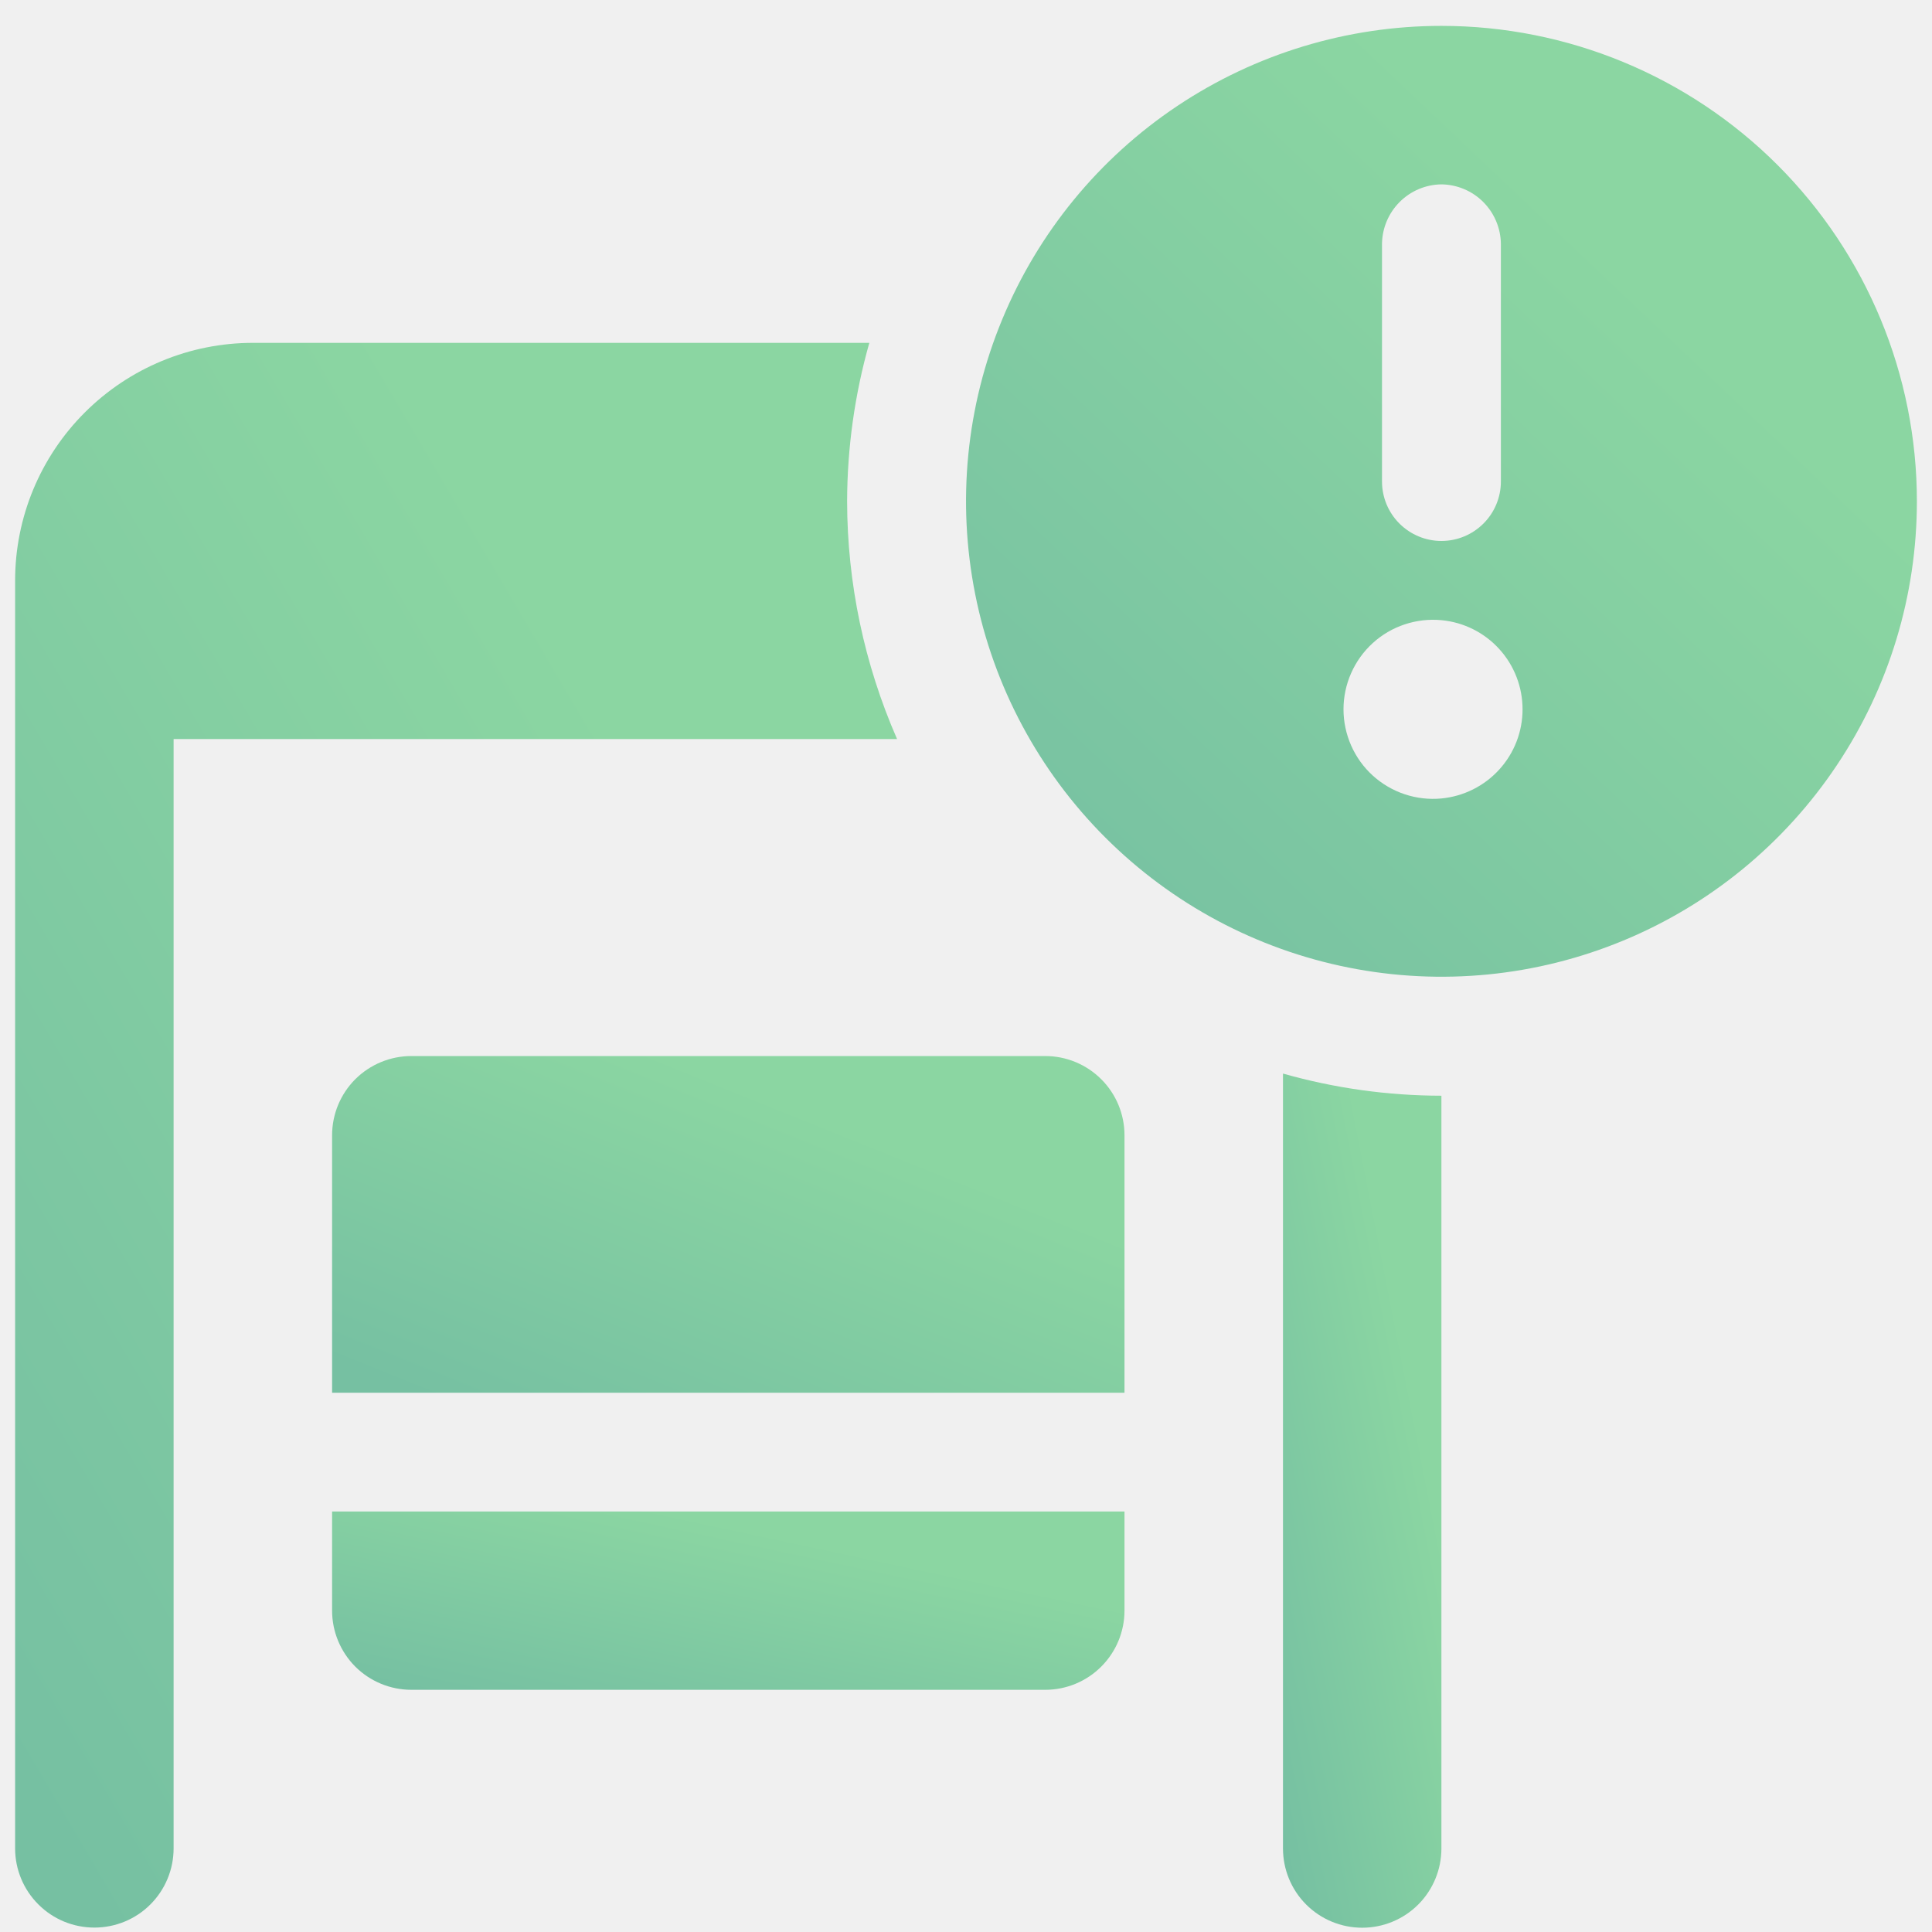
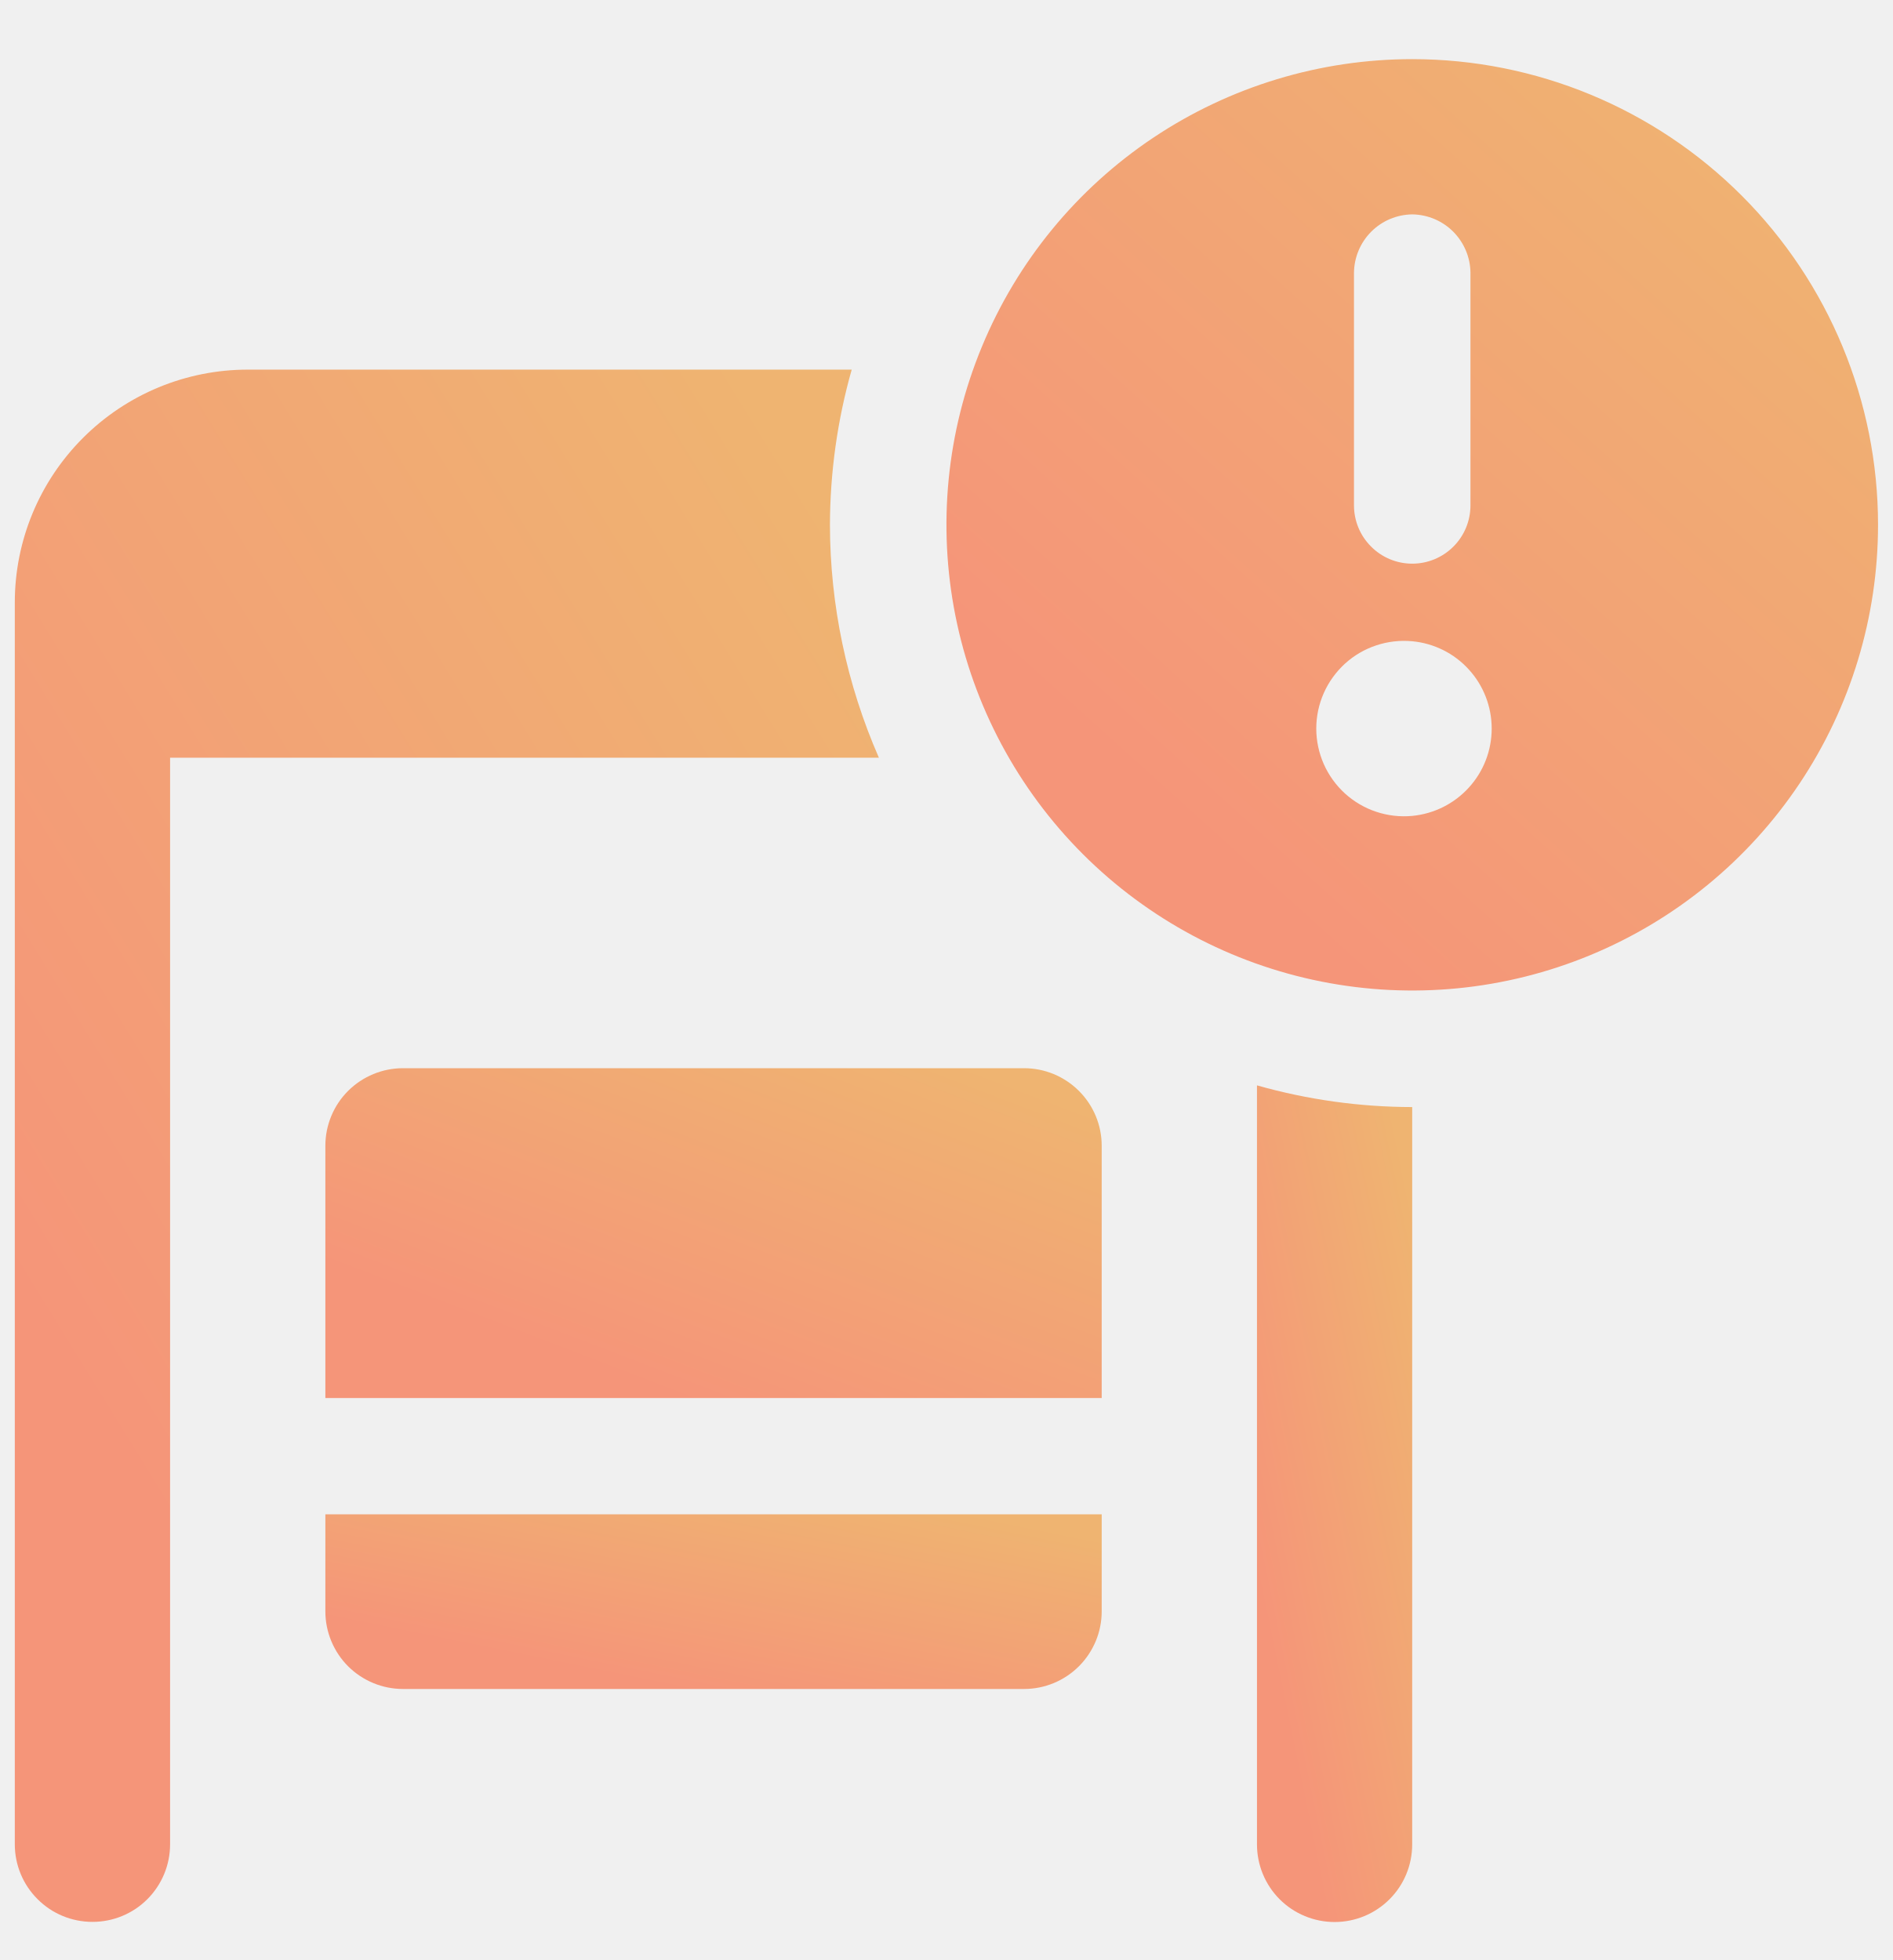
- <svg xmlns="http://www.w3.org/2000/svg" width="28" height="28" viewBox="0 0 28 28" fill="none">
-   <g clip-path="url(#clip0_3832_239)">
-     <path d="M18.594 26.79C18.594 27.094 18.715 27.387 18.93 27.602C19.145 27.817 19.437 27.938 19.742 27.938C20.047 27.938 20.339 27.817 20.554 27.602C20.769 27.387 20.89 27.094 20.89 26.79V15.88C20.114 15.879 19.341 15.771 18.594 15.559V26.79Z" fill="url(#paint0_linear_3832_239)" />
-     <path d="M16.297 16.453C16.297 16.148 16.176 15.856 15.96 15.641C15.745 15.426 15.453 15.305 15.149 15.305H5.961C5.657 15.305 5.365 15.426 5.149 15.641C4.934 15.856 4.813 16.148 4.813 16.453V20.185H16.297V16.453Z" fill="url(#paint1_linear_3832_239)" />
-     <path d="M4.813 23.342C4.813 23.646 4.934 23.938 5.149 24.154C5.365 24.369 5.657 24.49 5.961 24.49H15.149C15.453 24.49 15.745 24.369 15.96 24.154C16.176 23.938 16.297 23.646 16.297 23.342V21.906H4.813V23.342Z" fill="url(#paint2_linear_3832_239)" />
-     <path d="M12.599 4.969H3.665C2.751 4.969 1.875 5.332 1.229 5.978C0.582 6.624 0.219 7.5 0.219 8.414L0.219 26.788C0.219 27.093 0.34 27.385 0.556 27.6C0.771 27.816 1.063 27.936 1.368 27.936C1.672 27.936 1.965 27.816 2.18 27.6C2.395 27.385 2.516 27.093 2.516 26.788V10.711H13.001C12.525 9.624 12.279 8.452 12.277 7.266C12.279 6.489 12.387 5.716 12.599 4.969Z" fill="url(#paint3_linear_3832_239)" />
-     <path d="M20.89 0.375C19.528 0.375 18.195 0.779 17.062 1.536C15.929 2.293 15.046 3.369 14.525 4.629C14.003 5.888 13.867 7.273 14.133 8.61C14.398 9.946 15.055 11.174 16.018 12.137C16.982 13.101 18.21 13.757 19.546 14.023C20.883 14.289 22.268 14.153 23.527 13.631C24.786 13.11 25.862 12.226 26.619 11.093C27.377 9.96 27.781 8.628 27.781 7.265C27.781 5.438 27.055 3.685 25.763 2.393C24.471 1.101 22.718 0.375 20.89 0.375ZM20.89 2.672C21.118 2.675 21.335 2.766 21.496 2.927C21.657 3.088 21.749 3.306 21.752 3.533V6.978C21.752 7.207 21.661 7.426 21.5 7.587C21.338 7.749 21.119 7.84 20.89 7.84C20.662 7.84 20.443 7.749 20.281 7.587C20.12 7.426 20.029 7.207 20.029 6.978V3.533C20.032 3.306 20.124 3.088 20.285 2.927C20.446 2.766 20.663 2.675 20.89 2.672ZM20.89 11.572C20.711 11.589 20.529 11.568 20.358 11.511C20.186 11.454 20.029 11.361 19.895 11.24C19.761 11.118 19.655 10.97 19.582 10.805C19.509 10.639 19.471 10.46 19.471 10.28C19.471 10.099 19.509 9.92 19.582 9.755C19.655 9.59 19.761 9.442 19.895 9.32C20.029 9.198 20.186 9.106 20.358 9.049C20.529 8.992 20.711 8.971 20.89 8.988C21.212 9.018 21.511 9.167 21.728 9.406C21.946 9.645 22.066 9.957 22.066 10.28C22.066 10.603 21.946 10.914 21.728 11.153C21.511 11.392 21.212 11.541 20.89 11.572Z" fill="url(#paint4_linear_3832_239)" />
+ <svg xmlns="http://www.w3.org/2000/svg" width="28" height="29" viewBox="0 0 28 29" fill="none">
+   <g clip-path="url(#clip0_4463_13379)">
+     <path d="M18.594 27.29C18.594 27.594 18.715 27.887 18.93 28.102C19.145 28.317 19.438 28.438 19.742 28.438C20.047 28.438 20.339 28.317 20.554 28.102C20.77 27.887 20.89 27.594 20.89 27.29V16.38C20.114 16.379 19.341 16.271 18.594 16.059V27.29Z" fill="url(#paint0_linear_4463_13379)" />
+     <path d="M16.297 16.953C16.297 16.648 16.176 16.356 15.96 16.141C15.745 15.926 15.453 15.805 15.149 15.805H5.961C5.657 15.805 5.365 15.926 5.149 16.141C4.934 16.356 4.813 16.648 4.813 16.953V20.685H16.297V16.953Z" fill="url(#paint1_linear_4463_13379)" />
+     <path d="M4.813 23.842C4.813 24.146 4.934 24.438 5.149 24.654C5.365 24.869 5.657 24.99 5.961 24.99H15.149C15.453 24.99 15.745 24.869 15.96 24.654C16.176 24.438 16.297 24.146 16.297 23.842V22.406H4.813V23.842Z" fill="url(#paint2_linear_4463_13379)" />
+     <path d="M12.599 5.469H3.665C2.751 5.469 1.875 5.832 1.229 6.478C0.582 7.124 0.219 8 0.219 8.914L0.219 27.288C0.219 27.593 0.34 27.885 0.556 28.1C0.771 28.316 1.063 28.436 1.368 28.436C1.672 28.436 1.965 28.316 2.18 28.1C2.395 27.885 2.516 27.593 2.516 27.288V11.211H13.001C12.525 10.124 12.279 8.952 12.277 7.766C12.279 6.989 12.387 6.216 12.599 5.469Z" fill="url(#paint3_linear_4463_13379)" />
+     <path d="M20.891 0.875C19.528 0.875 18.196 1.279 17.062 2.036C15.929 2.793 15.046 3.869 14.525 5.129C14.003 6.388 13.867 7.773 14.133 9.11C14.399 10.446 15.055 11.674 16.018 12.637C16.982 13.601 18.21 14.257 19.546 14.523C20.883 14.789 22.268 14.653 23.527 14.131C24.786 13.61 25.863 12.726 26.62 11.593C27.377 10.46 27.781 9.128 27.781 7.765C27.781 5.938 27.055 4.185 25.763 2.893C24.471 1.601 22.718 0.875 20.891 0.875ZM20.891 3.172C21.118 3.175 21.335 3.266 21.496 3.427C21.657 3.588 21.749 3.806 21.752 4.033V7.478C21.752 7.707 21.661 7.926 21.5 8.087C21.338 8.249 21.119 8.34 20.891 8.34C20.662 8.34 20.443 8.249 20.282 8.087C20.12 7.926 20.029 7.707 20.029 7.478V4.033C20.032 3.806 20.124 3.588 20.285 3.427C20.446 3.266 20.663 3.175 20.891 3.172ZM20.891 12.072C20.711 12.089 20.529 12.068 20.358 12.011C20.186 11.954 20.029 11.861 19.895 11.74C19.762 11.618 19.655 11.47 19.582 11.305C19.509 11.139 19.471 10.96 19.471 10.78C19.471 10.599 19.509 10.42 19.582 10.255C19.655 10.09 19.762 9.942 19.895 9.82C20.029 9.698 20.186 9.606 20.358 9.549C20.529 9.492 20.711 9.471 20.891 9.488C21.212 9.518 21.511 9.667 21.728 9.906C21.946 10.145 22.066 10.457 22.066 10.78C22.066 11.103 21.946 11.414 21.728 11.653C21.511 11.892 21.212 12.041 20.891 12.072Z" fill="url(#paint4_linear_4463_13379)" />
  </g>
  <defs>
-     <linearGradient id="paint0_linear_3832_239" x1="18.784" y1="27.742" x2="21.838" y2="27.144" gradientUnits="userSpaceOnUse">
-       <stop stop-color="#76C0A2" />
-       <stop offset="1" stop-color="#8BD6A2" />
+     <linearGradient id="paint0_linear_4463_13379" x1="19.27" y1="26.67" x2="22.565" y2="25.993" gradientUnits="userSpaceOnUse">
+       <stop stop-color="#F59579" />
+       <stop offset="1" stop-color="#EFB471" />
    </linearGradient>
-     <linearGradient id="paint1_linear_3832_239" x1="5.763" y1="20.108" x2="7.975" y2="14.614" gradientUnits="userSpaceOnUse">
-       <stop stop-color="#76C0A2" />
-       <stop offset="1" stop-color="#8BD6A2" />
+     <linearGradient id="paint1_linear_4463_13379" x1="8.194" y1="19.988" x2="10.396" y2="14.246" gradientUnits="userSpaceOnUse">
+       <stop stop-color="#F59579" />
+       <stop offset="1" stop-color="#EFB471" />
    </linearGradient>
-     <linearGradient id="paint2_linear_3832_239" x1="5.763" y1="24.449" x2="6.452" y2="21.216" gradientUnits="userSpaceOnUse">
-       <stop stop-color="#76C0A2" />
-       <stop offset="1" stop-color="#8BD6A2" />
+     <linearGradient id="paint2_linear_4463_13379" x1="8.194" y1="24.621" x2="8.874" y2="21.272" gradientUnits="userSpaceOnUse">
+       <stop stop-color="#F59579" />
+       <stop offset="1" stop-color="#EFB471" />
    </linearGradient>
-     <linearGradient id="paint3_linear_3832_239" x1="1.277" y1="27.573" x2="14.398" y2="19.866" gradientUnits="userSpaceOnUse">
-       <stop stop-color="#76C0A2" />
-       <stop offset="1" stop-color="#8BD6A2" />
+     <linearGradient id="paint3_linear_4463_13379" x1="3.982" y1="25.156" x2="17.83" y2="16.617" gradientUnits="userSpaceOnUse">
+       <stop stop-color="#F59579" />
+       <stop offset="1" stop-color="#EFB471" />
    </linearGradient>
-     <linearGradient id="paint4_linear_3832_239" x1="15.14" y1="13.938" x2="24.14" y2="4.438" gradientUnits="userSpaceOnUse">
-       <stop stop-color="#76C0A2" />
-       <stop offset="1" stop-color="#8BD6A2" />
+     <linearGradient id="paint4_linear_4463_13379" x1="18.057" y1="12.688" x2="27.307" y2="2.438" gradientUnits="userSpaceOnUse">
+       <stop stop-color="#F59579" />
+       <stop offset="1" stop-color="#EFB471" />
    </linearGradient>
-     <clipPath id="clip0_3832_239">
-       <rect width="27.561" height="27.561" fill="white" transform="translate(0.219482 0.375)" />
+     <clipPath id="clip0_4463_13379">
+       <rect width="27.561" height="27.561" fill="white" transform="translate(0.219482 0.875)" />
    </clipPath>
  </defs>
</svg>
